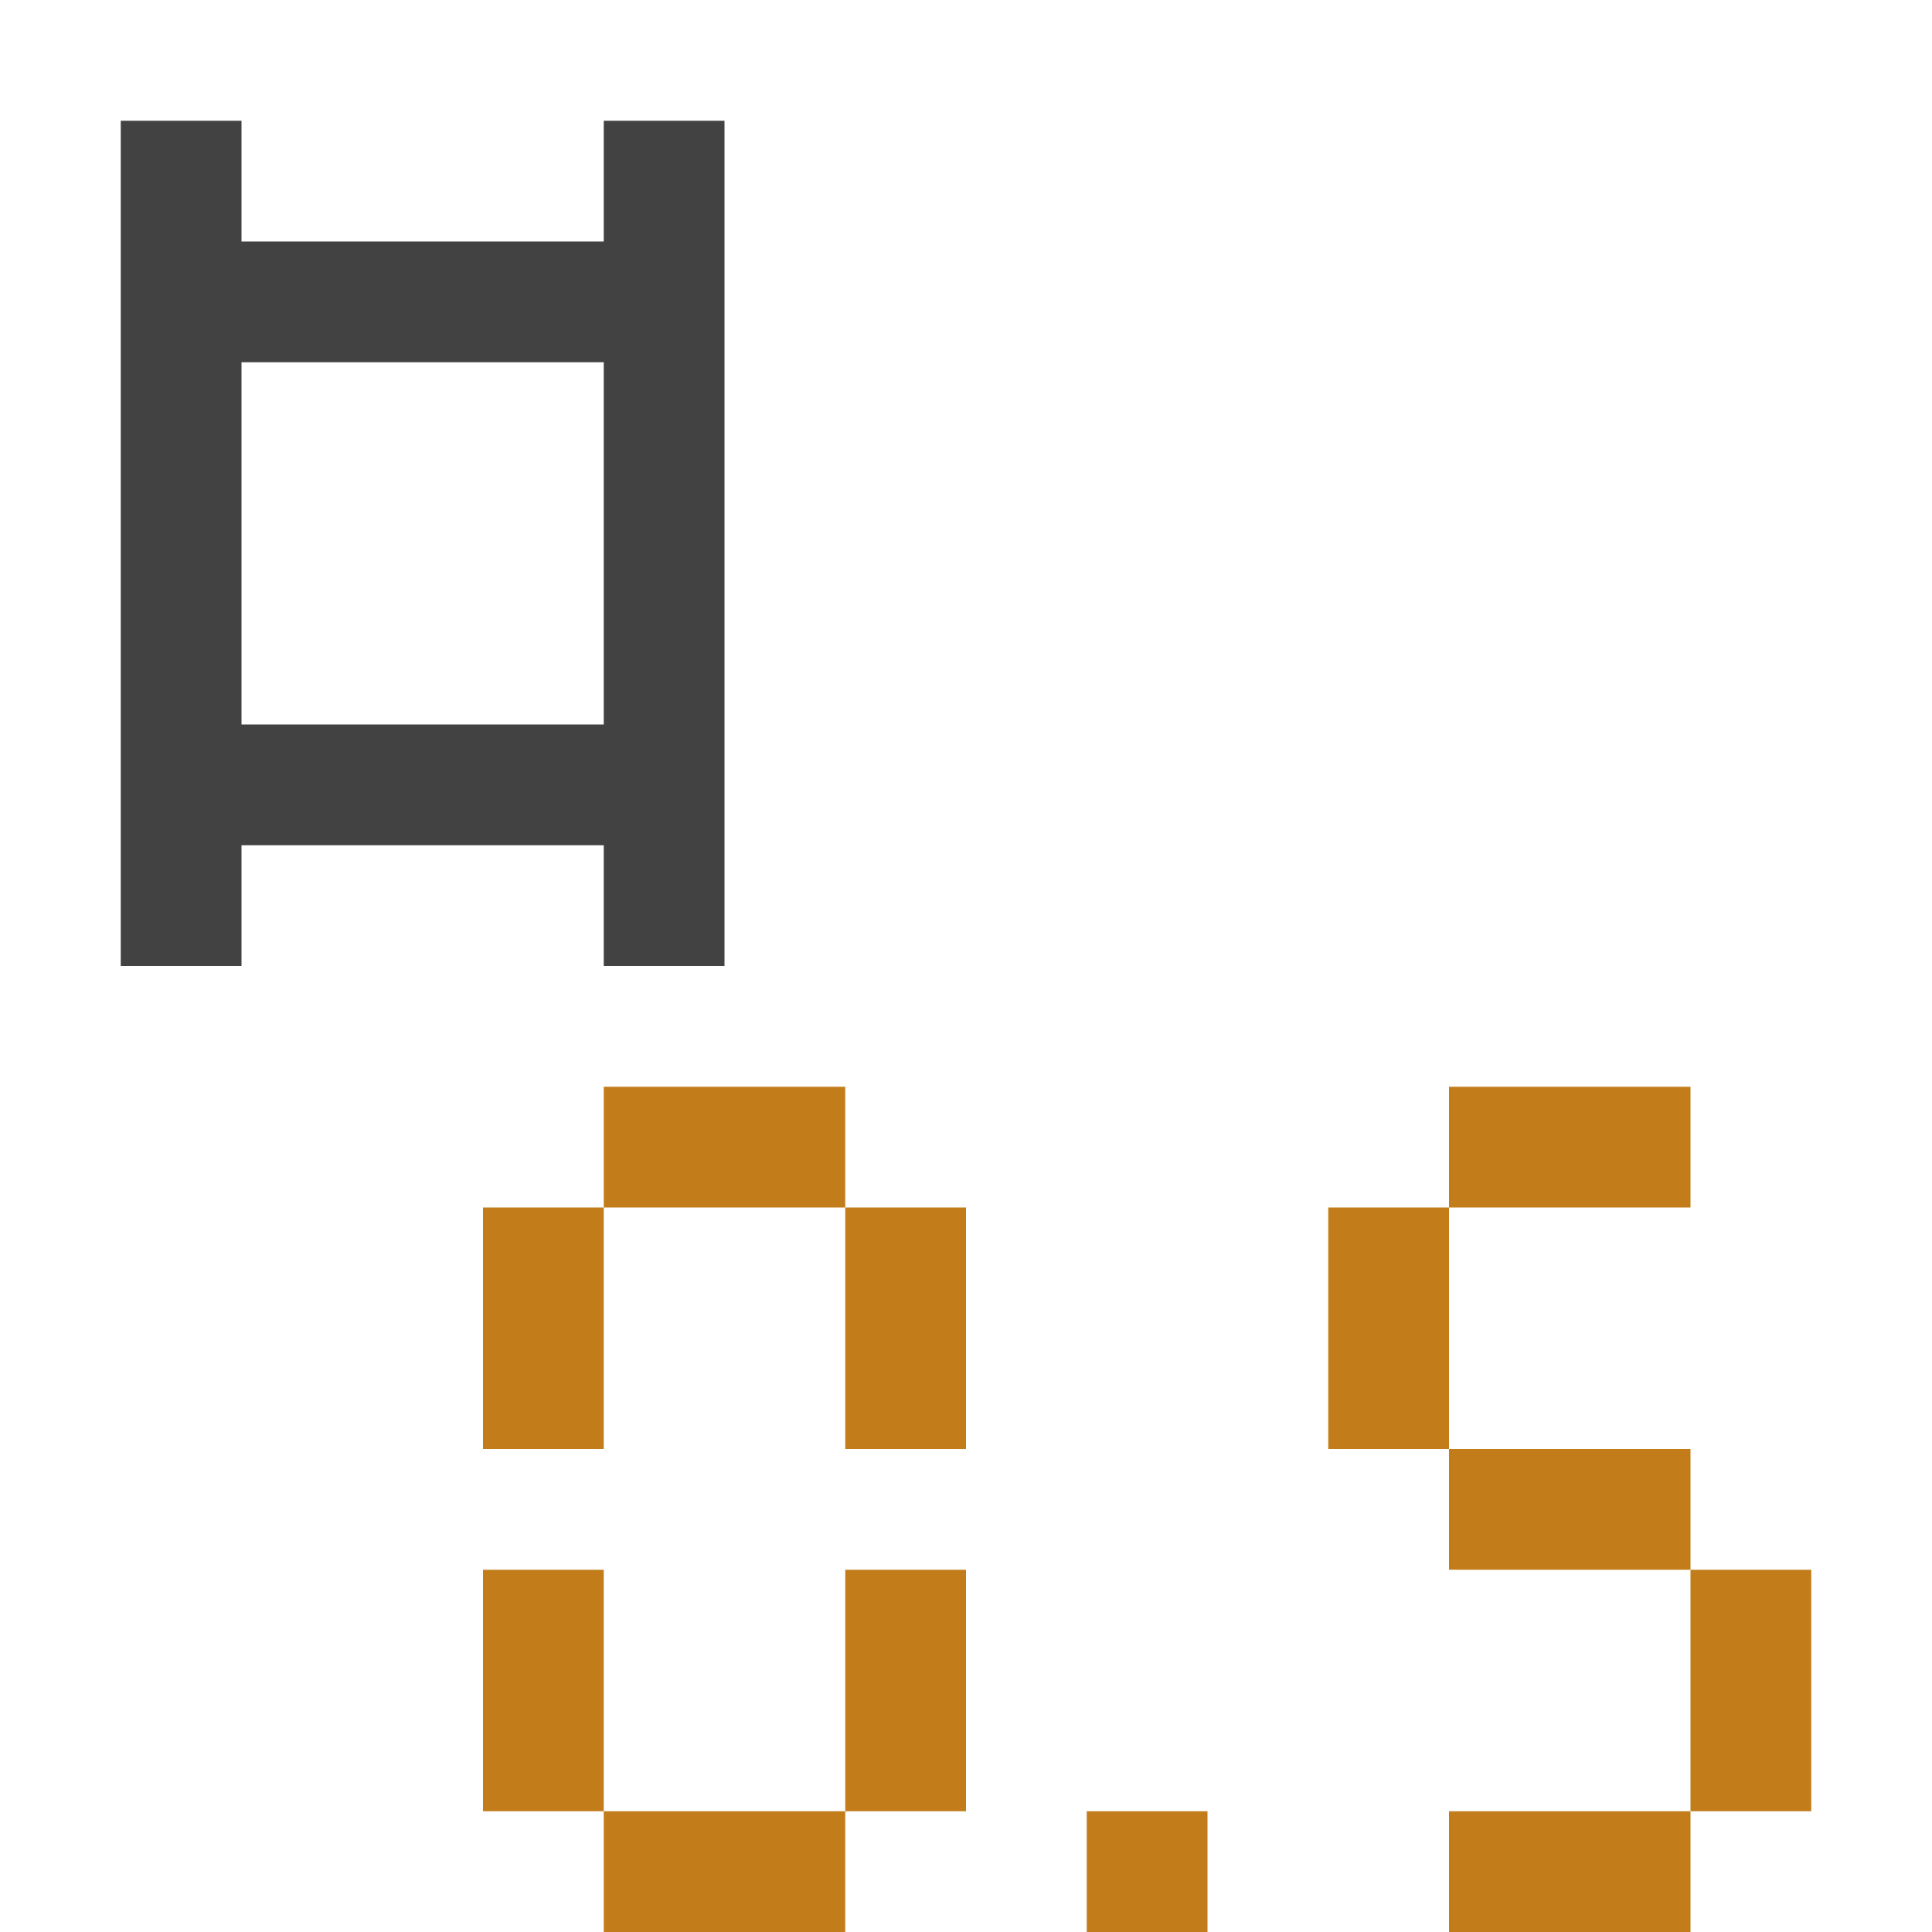
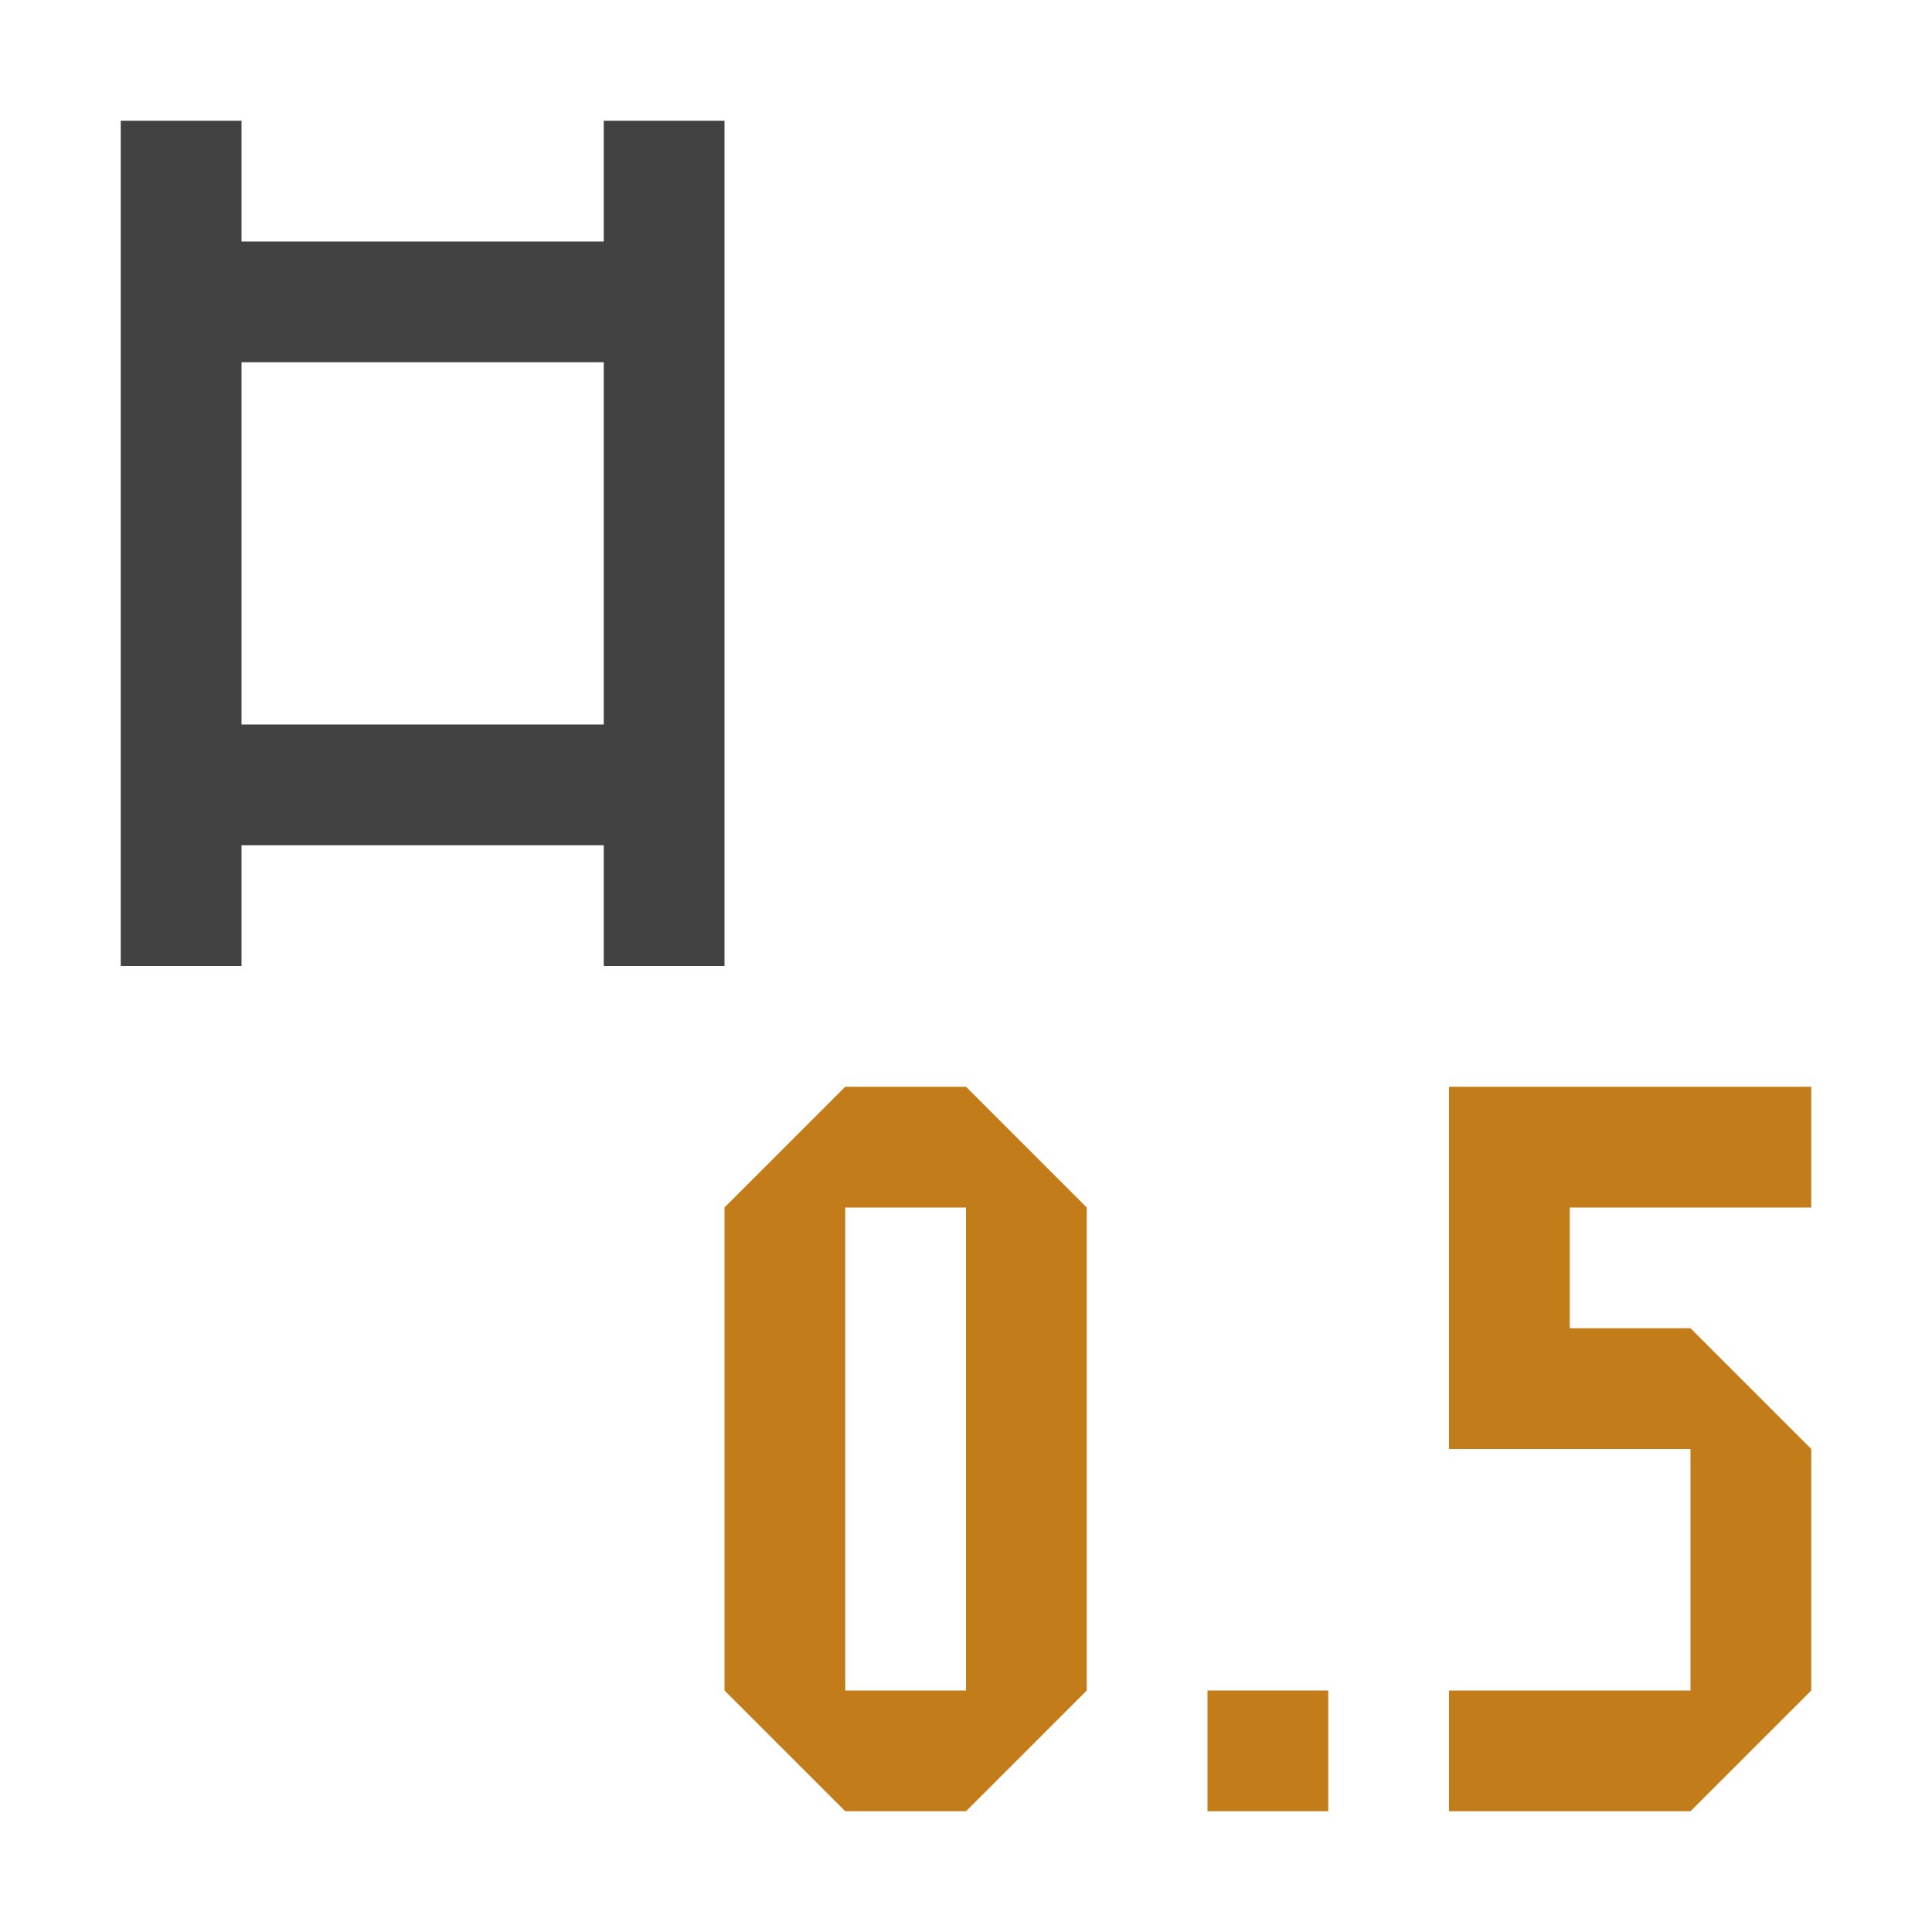
<svg xmlns="http://www.w3.org/2000/svg" width="16.0px" height="16.0px" viewBox="0 0 16.0 16.0" version="1.1" id="SVGRoot" xml:space="preserve">
  <defs id="defs256" />
  <g id="layer1">
    <path id="path15393" style="fill:#424242;stroke:none;stroke-width:1px;stroke-linecap:butt;stroke-linejoin:miter;stroke-opacity:1;fill-opacity:1" d="M 1 1 L 1 8 L 2 8 L 2 7 L 5 7 L 5 8 L 6 8 L 6 1 L 5 1 L 5 2 L 2 2 L 2 1 L 1 1 z M 2 3 L 5 3 L 5 6 L 2 6 L 2 3 z " />
-     <rect style="fill:#c27d1a;fill-opacity:1;stroke:none;stroke-width:1;stroke-linecap:square;stroke-linejoin:miter;stroke-dasharray:none;stroke-dashoffset:0.5;stroke-opacity:1" id="rect15454" width="1" height="2" x="4" y="10" />
-     <rect style="fill:#c27d1a;fill-opacity:1;stroke:none;stroke-width:1;stroke-linecap:square;stroke-linejoin:miter;stroke-dasharray:none;stroke-dashoffset:0.5;stroke-opacity:1" id="rect15456" width="1" height="2" x="4" y="13" />
-     <rect style="fill:#c27d1a;fill-opacity:1;stroke:none;stroke-width:1;stroke-linecap:square;stroke-linejoin:miter;stroke-dasharray:none;stroke-dashoffset:0.5;stroke-opacity:1" id="rect15458" width="2" height="1" x="5" y="15" />
-     <rect style="fill:#c27d1a;fill-opacity:1;stroke:none;stroke-width:1;stroke-linecap:square;stroke-linejoin:miter;stroke-dasharray:none;stroke-dashoffset:0.5;stroke-opacity:1" id="rect15460" width="1" height="2" x="7" y="13" />
-     <rect style="fill:#c27d1a;fill-opacity:1;stroke:none;stroke-width:1;stroke-linecap:square;stroke-linejoin:miter;stroke-dasharray:none;stroke-dashoffset:0.5;stroke-opacity:1" id="rect15462" width="1" height="2" x="7" y="10" />
-     <rect style="fill:#c27d1a;fill-opacity:1;stroke:none;stroke-width:1;stroke-linecap:square;stroke-linejoin:miter;stroke-dasharray:none;stroke-dashoffset:0.5;stroke-opacity:1" id="rect15464" width="2" height="1" x="5" y="9" />
-     <rect style="fill:#c27d1a;fill-opacity:1;stroke:none;stroke-width:1;stroke-linecap:square;stroke-linejoin:miter;stroke-dasharray:none;stroke-dashoffset:0.5;stroke-opacity:1" id="rect15466" width="2" height="1" x="12" y="9" />
-     <rect style="fill:#c27d1a;fill-opacity:1;stroke:none;stroke-width:1;stroke-linecap:square;stroke-linejoin:miter;stroke-dasharray:none;stroke-dashoffset:0.5;stroke-opacity:1" id="rect15468" width="1" height="2" x="11" y="10" />
-     <rect style="fill:#c27d1a;fill-opacity:1;stroke:none;stroke-width:1;stroke-linecap:square;stroke-linejoin:miter;stroke-dasharray:none;stroke-dashoffset:0.5;stroke-opacity:1" id="rect15472" width="2" height="1" x="12" y="12" />
-     <rect style="fill:#c27d1a;fill-opacity:1;stroke:none;stroke-width:1;stroke-linecap:square;stroke-linejoin:miter;stroke-dasharray:none;stroke-dashoffset:0.5;stroke-opacity:1" id="rect15474" width="1" height="2" x="14" y="13" />
-     <rect style="fill:#c27d1a;fill-opacity:1;stroke:none;stroke-width:1;stroke-linecap:square;stroke-linejoin:miter;stroke-dasharray:none;stroke-dashoffset:0.5;stroke-opacity:1" id="rect15476" width="2" height="1" x="12" y="15" />
-     <rect style="fill:#c27d1a;fill-opacity:1;stroke:none;stroke-width:1;stroke-linecap:square;stroke-linejoin:miter;stroke-dasharray:none;stroke-dashoffset:0.5;stroke-opacity:1" id="rect16948" width="1" height="1" x="9" y="15" />
+     <path style="fill:#c27d1a;fill-opacity:1;stroke:none;stroke-width:1px;stroke-linecap:butt;stroke-linejoin:miter;stroke-opacity:1" d="m 15,9 h -3 v 3 h 2 v 2 h -2 v 1 h 2 l 1,-1 v -2 l -1,-1 h -1 v -1 h 2 z" id="path23922" />
+     <path style="fill:#c27d1a;fill-opacity:1;stroke:none;stroke-width:1px;stroke-linecap:butt;stroke-linejoin:miter;stroke-opacity:1" d="m 11,14 v 1 h -1 v -1 z" id="path24287" />
+     <path id="path24289" style="fill:#c27d1a;fill-opacity:1;stroke:none;stroke-width:1px;stroke-linecap:butt;stroke-linejoin:miter;stroke-opacity:1" d="m 7,9 -1,1 v 4 l 1,1 H 8 L 9,14 V 10 L 8,9 Z m 0,1 h 1 v 4 H 7 Z" />
  </g>
</svg>
